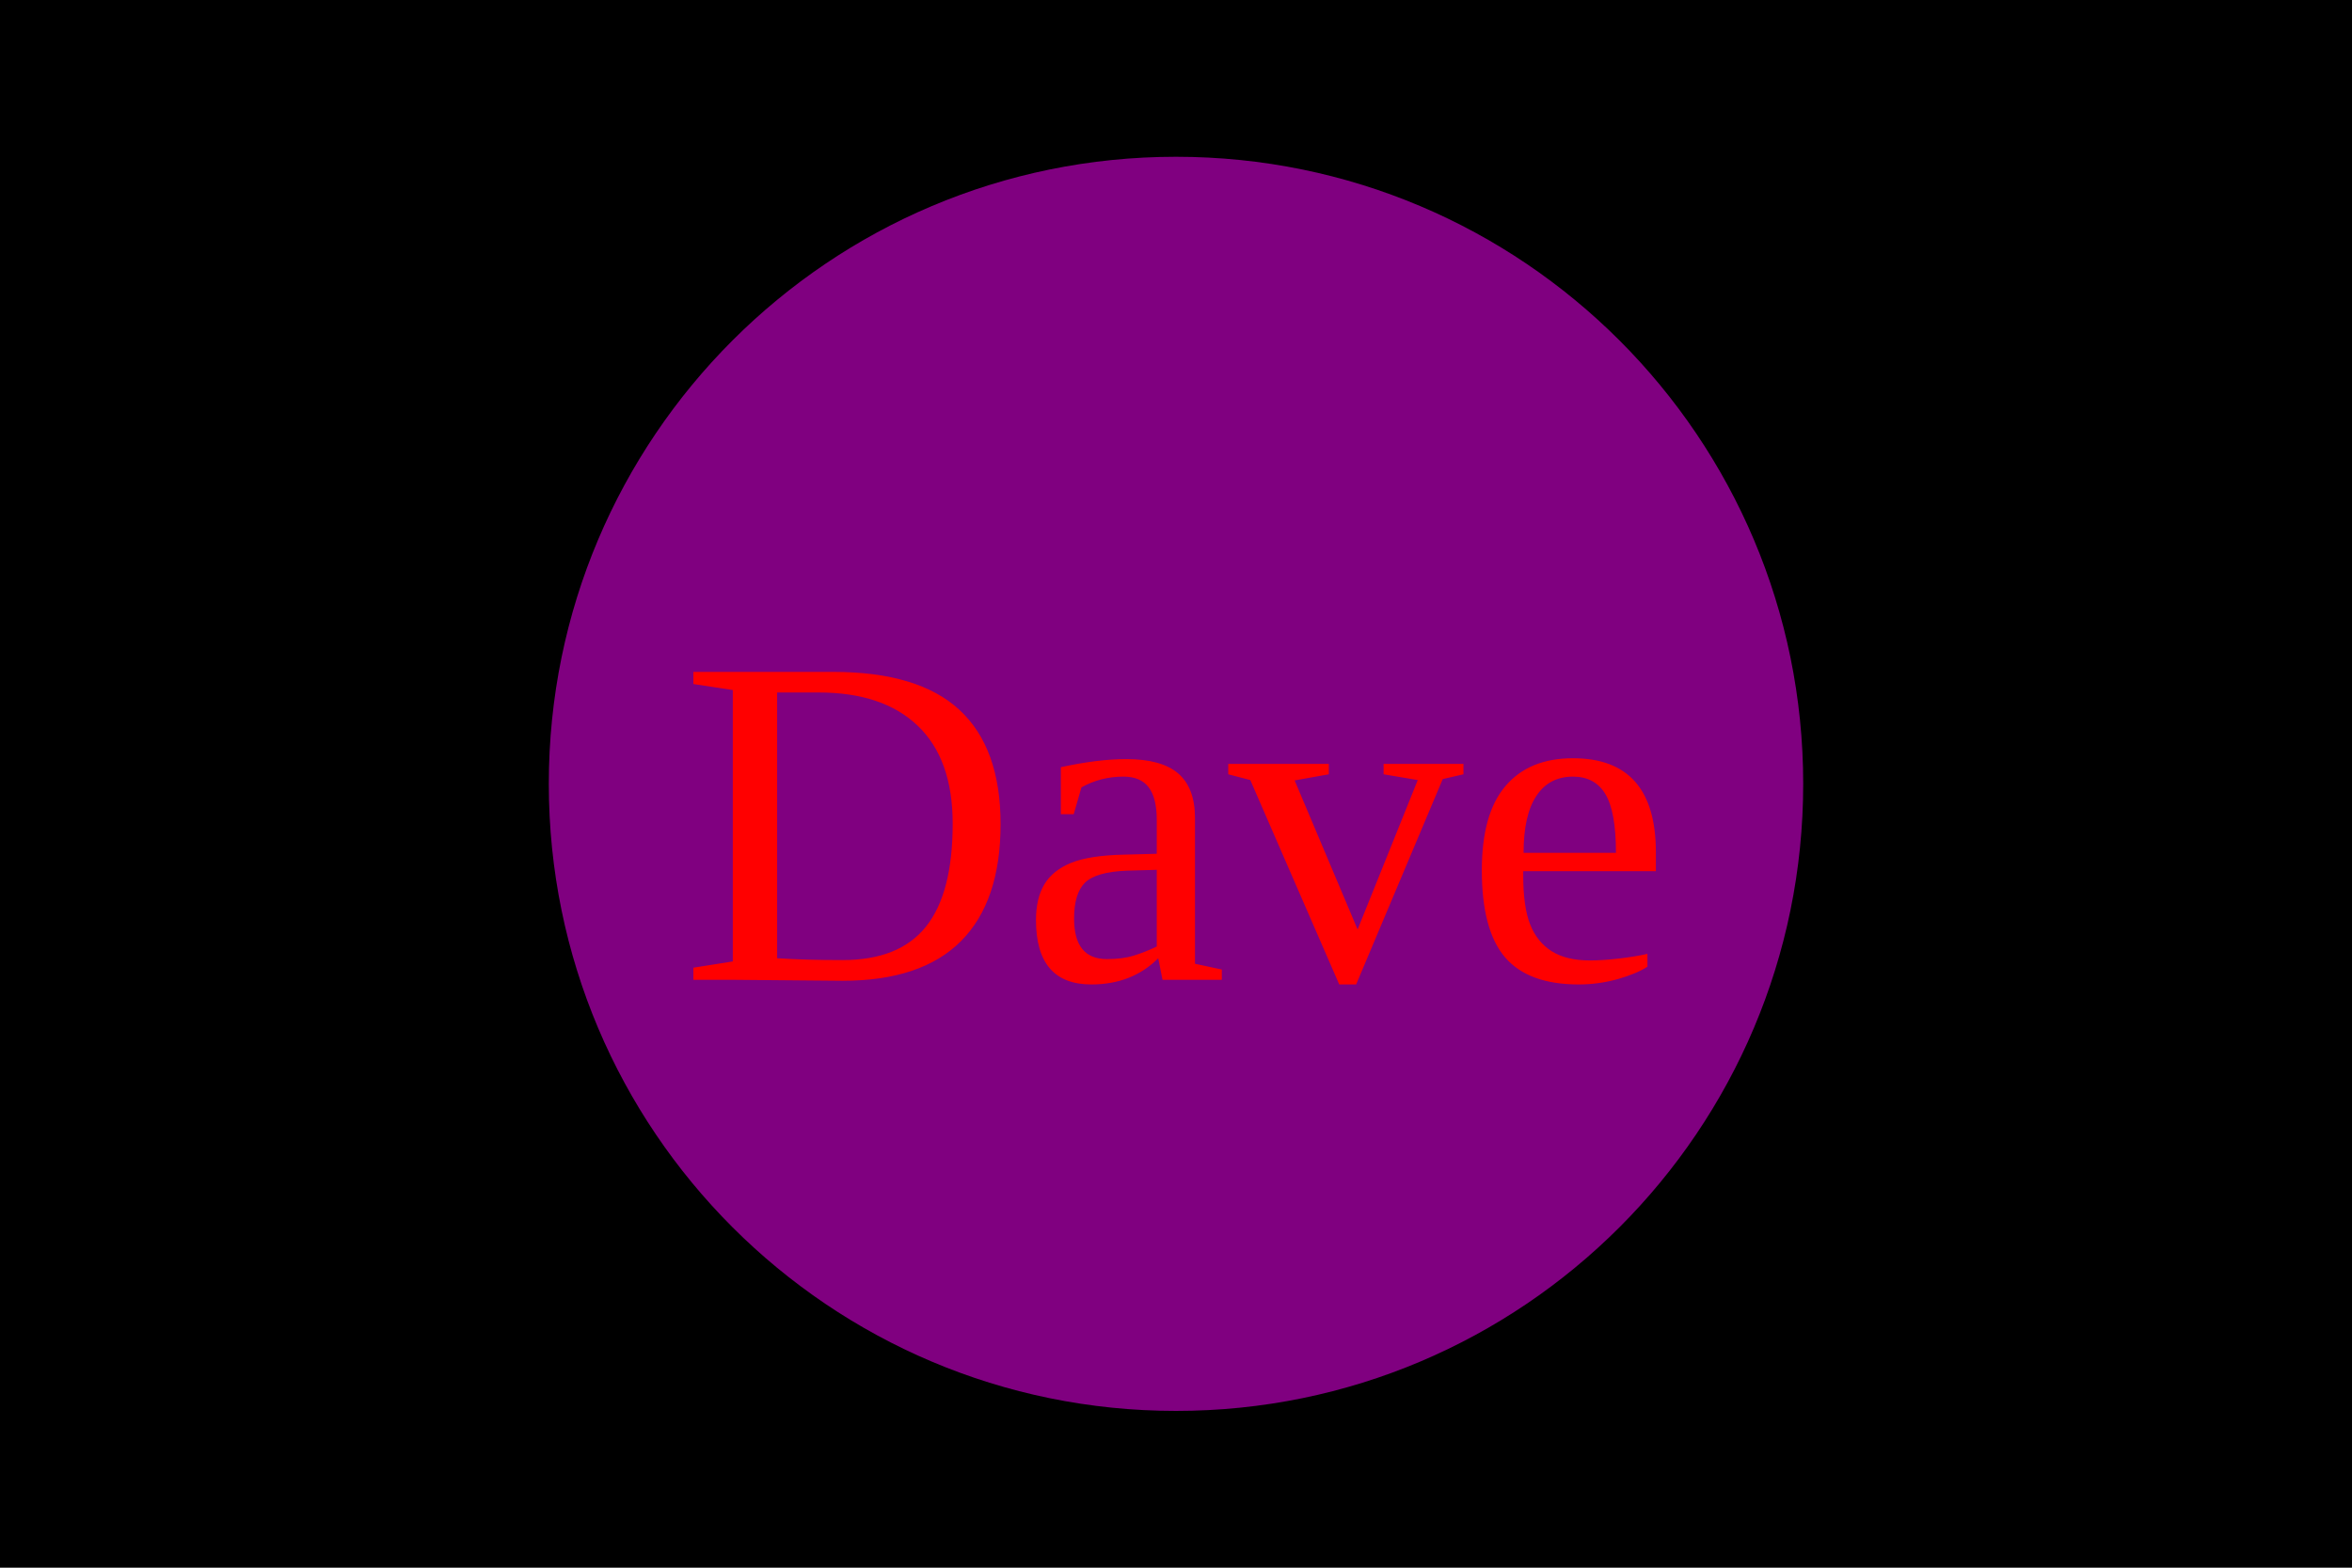
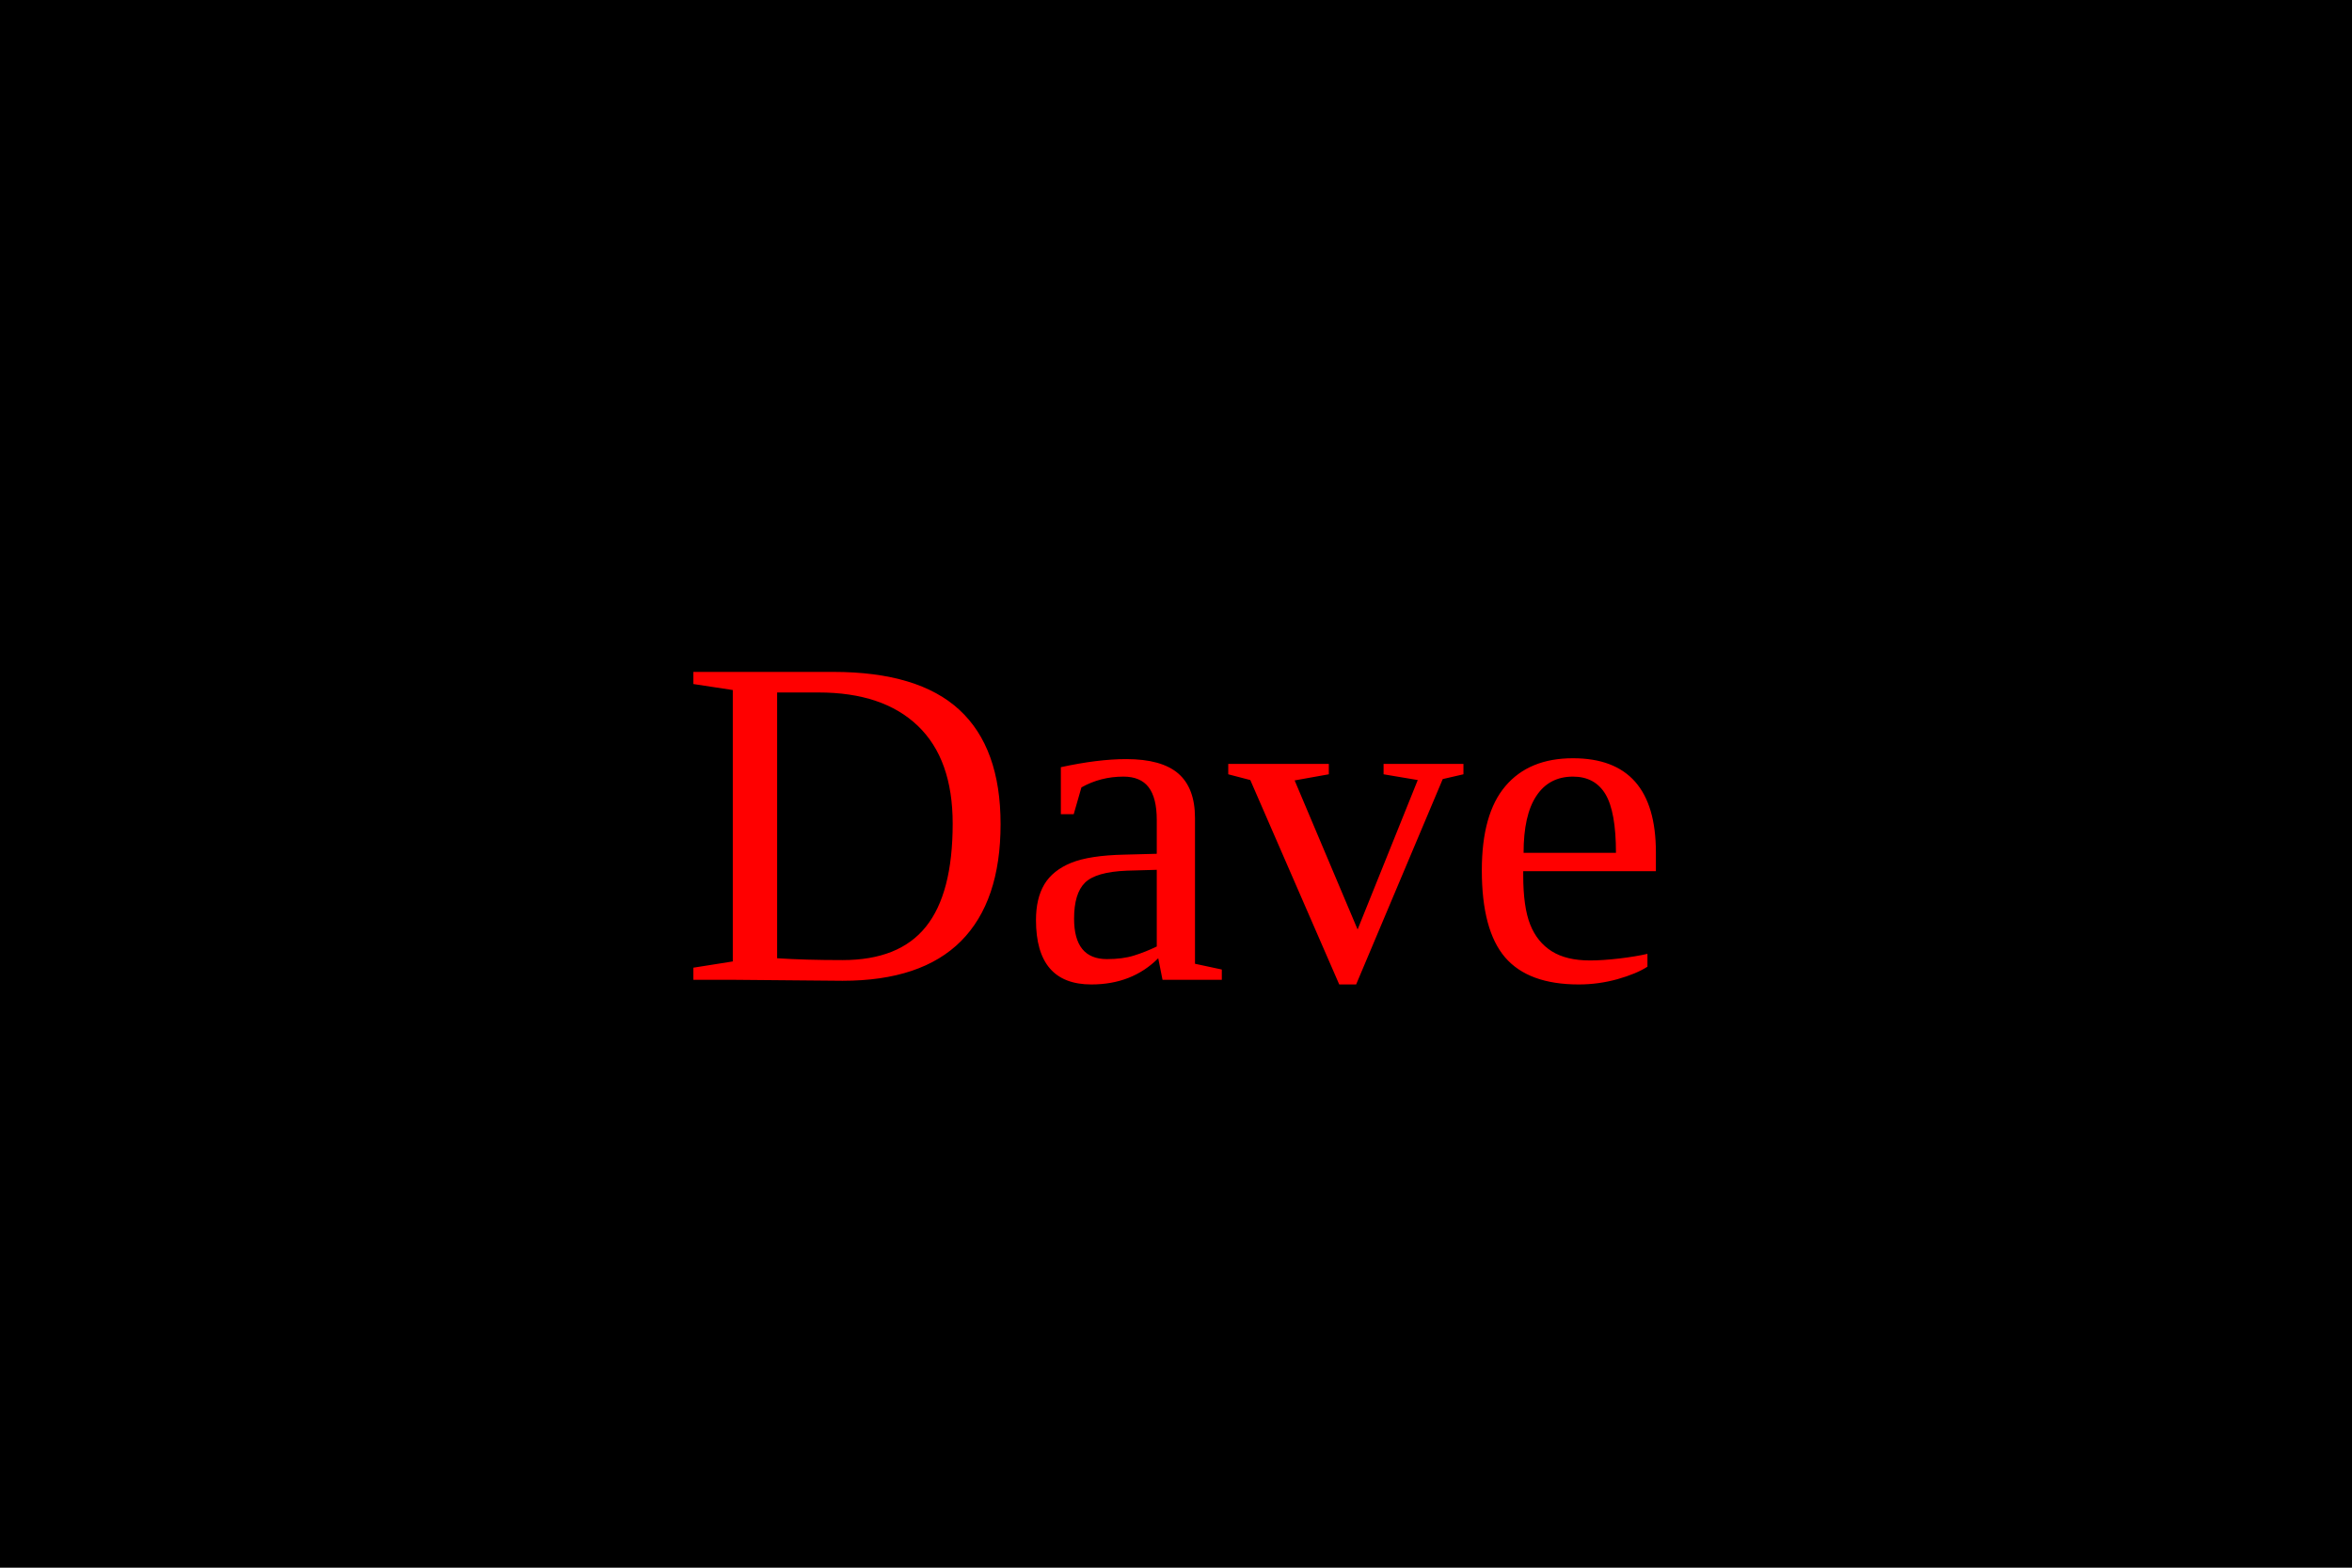
<svg xmlns="http://www.w3.org/2000/svg" version="1.1" baseProfile="full" width="300" height="200">
-   <rect width="100%" height="100%" fill="black" />
-   <circle cx="150" cy="100" r="80" fill="purple" />
+   <rect width="100%" height="100%" fill="purple,violate blue" />
+   <circle cx="150" cy="100" r="80" fill="black" />
  <text x="150" y="125" font-size="60" text-anchor="middle" fill="red">Dave</text>
</svg>
